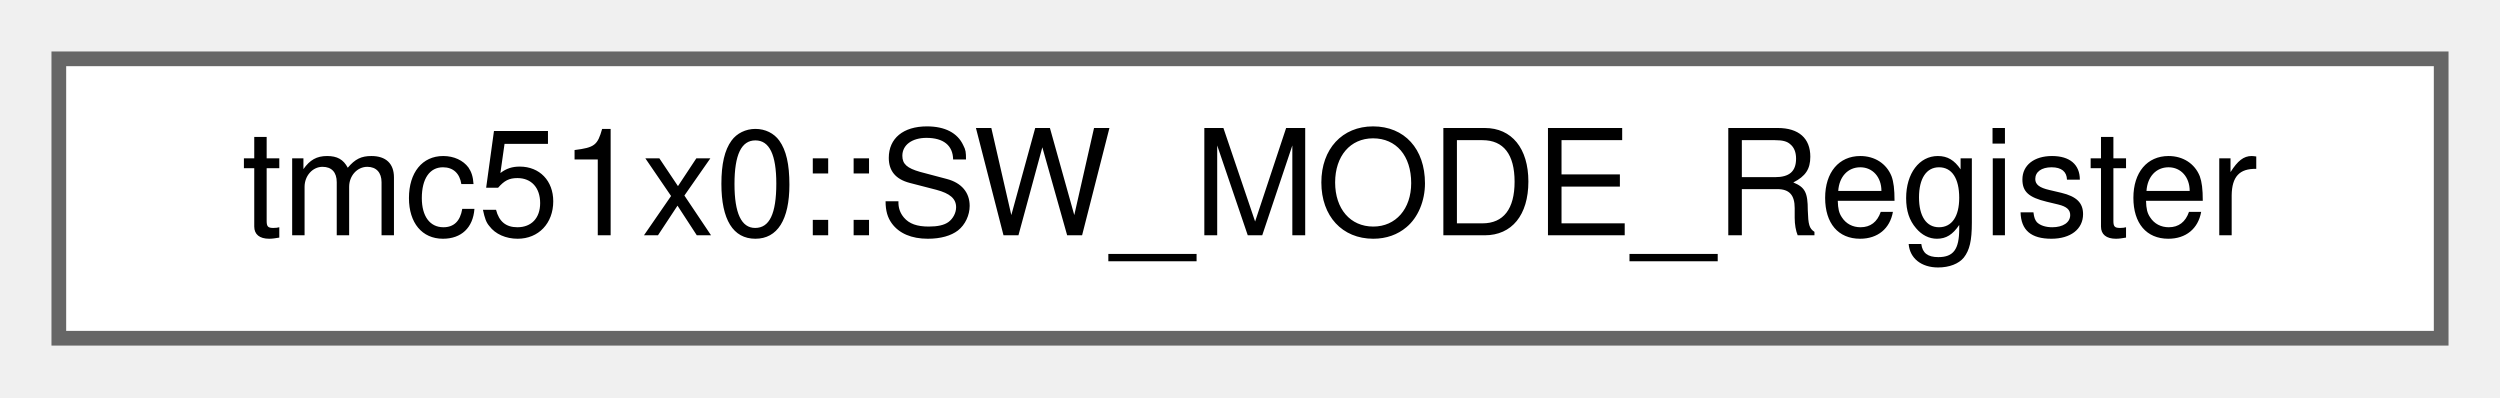
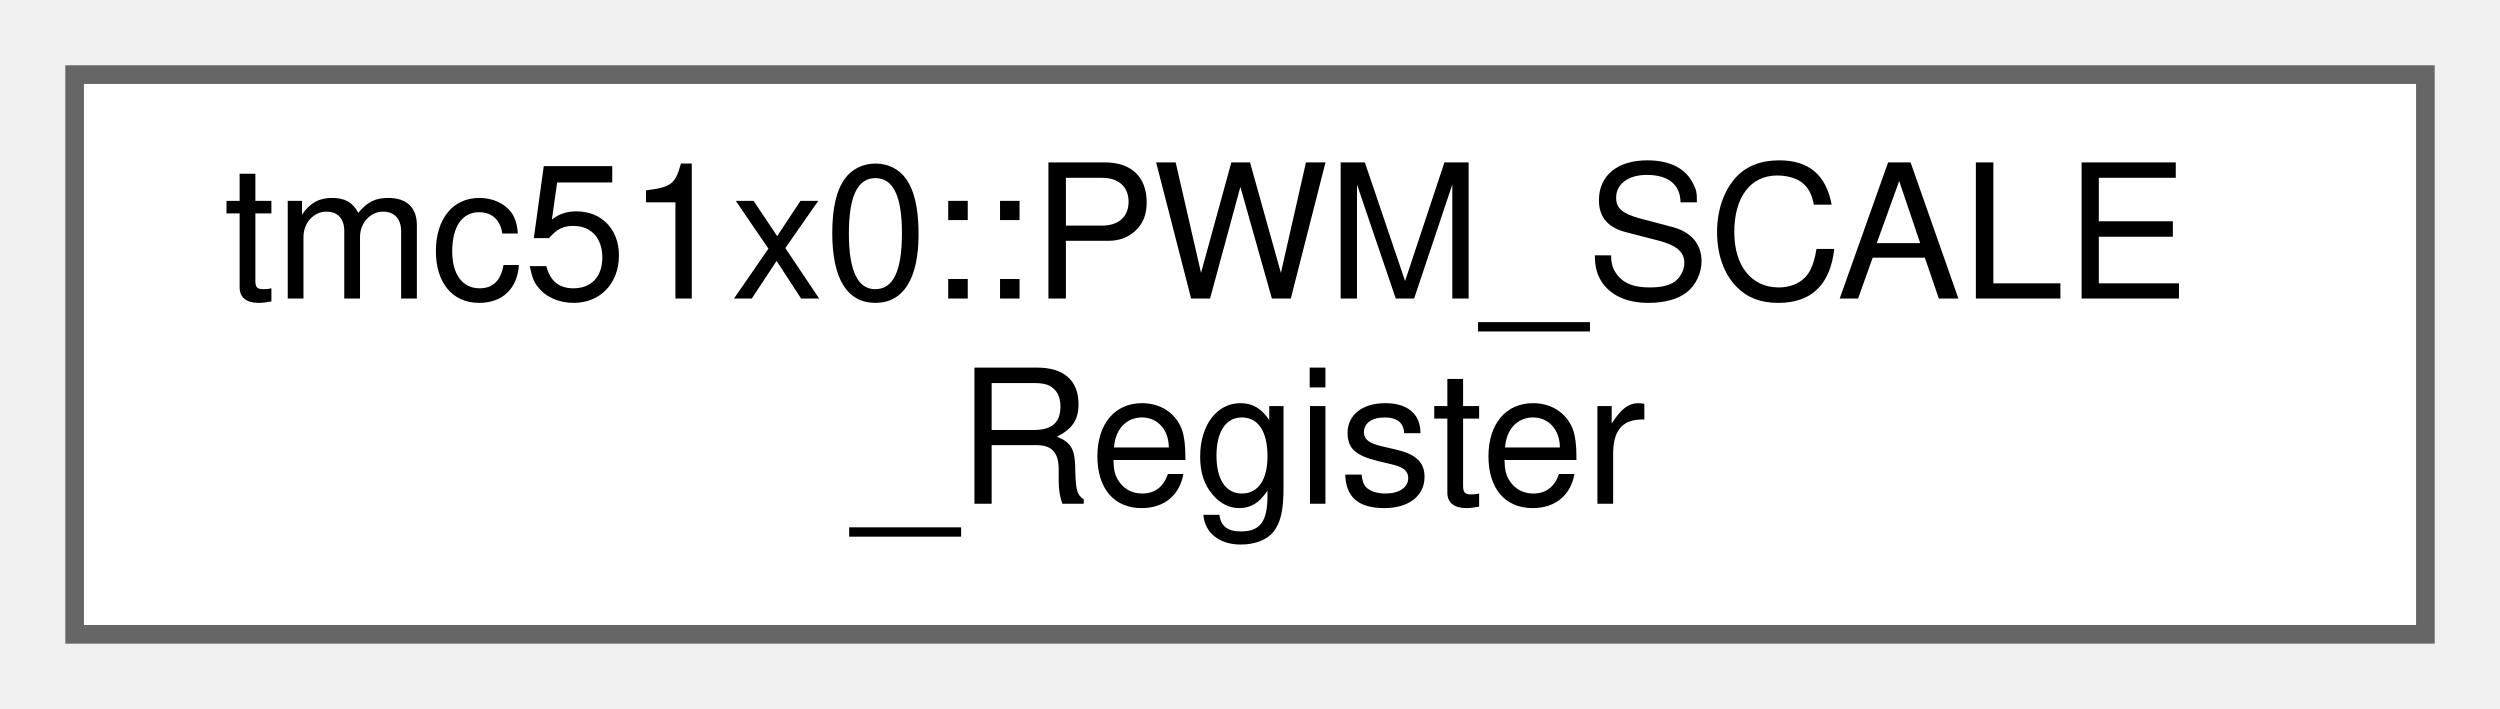
- <svg xmlns="http://www.w3.org/2000/svg" xmlns:xlink="http://www.w3.org/1999/xlink" width="170pt" height="27pt" viewBox="0.00 0.00 170.00 27.00">
-   <g id="graph0" class="graph" transform="scale(1 1) rotate(0) translate(4 23)">
+ <svg xmlns="http://www.w3.org/2000/svg" xmlns:xlink="http://www.w3.org/1999/xlink" width="134pt" height="38pt" viewBox="0.00 0.00 134.00 38.00">
+   <g id="graph0" class="graph" transform="scale(1 1) rotate(0) translate(4 34)">
    <g id="Node000000" class="node">
      <g id="a_Node000000">
-         <a xlink:href="uniontmc51x0_1_1SW__MODE__Register.html" target="_top" xlink:title="Switch mode configuration register (SW_MODE)">
-           <polygon fill="white" stroke="#666666" points="162,-19 0,-19 0,0 162,0 162,-19" />
-           <text text-anchor="middle" x="81" y="-7" font-family="Helvetica,sans-Serif" font-size="10.00">tmc51x0::SW_MODE_Register</text>
+         <a xlink:href="uniontmc51x0_1_1PWM__SCALE__Register.html" target="_top" xlink:title="Results of stealthChop amplitude regulator register (PWM_SCALE)">
+           <polygon fill="white" stroke="#666666" points="126,-30 0,-30 0,0 126,0 126,-30" />
+           <text text-anchor="start" x="8" y="-18" font-family="Helvetica,sans-Serif" font-size="10.00">tmc51x0::PWM_SCALE</text>
+           <text text-anchor="middle" x="63" y="-7" font-family="Helvetica,sans-Serif" font-size="10.00">_Register</text>
        </a>
      </g>
    </g>
  </g>
</svg>
